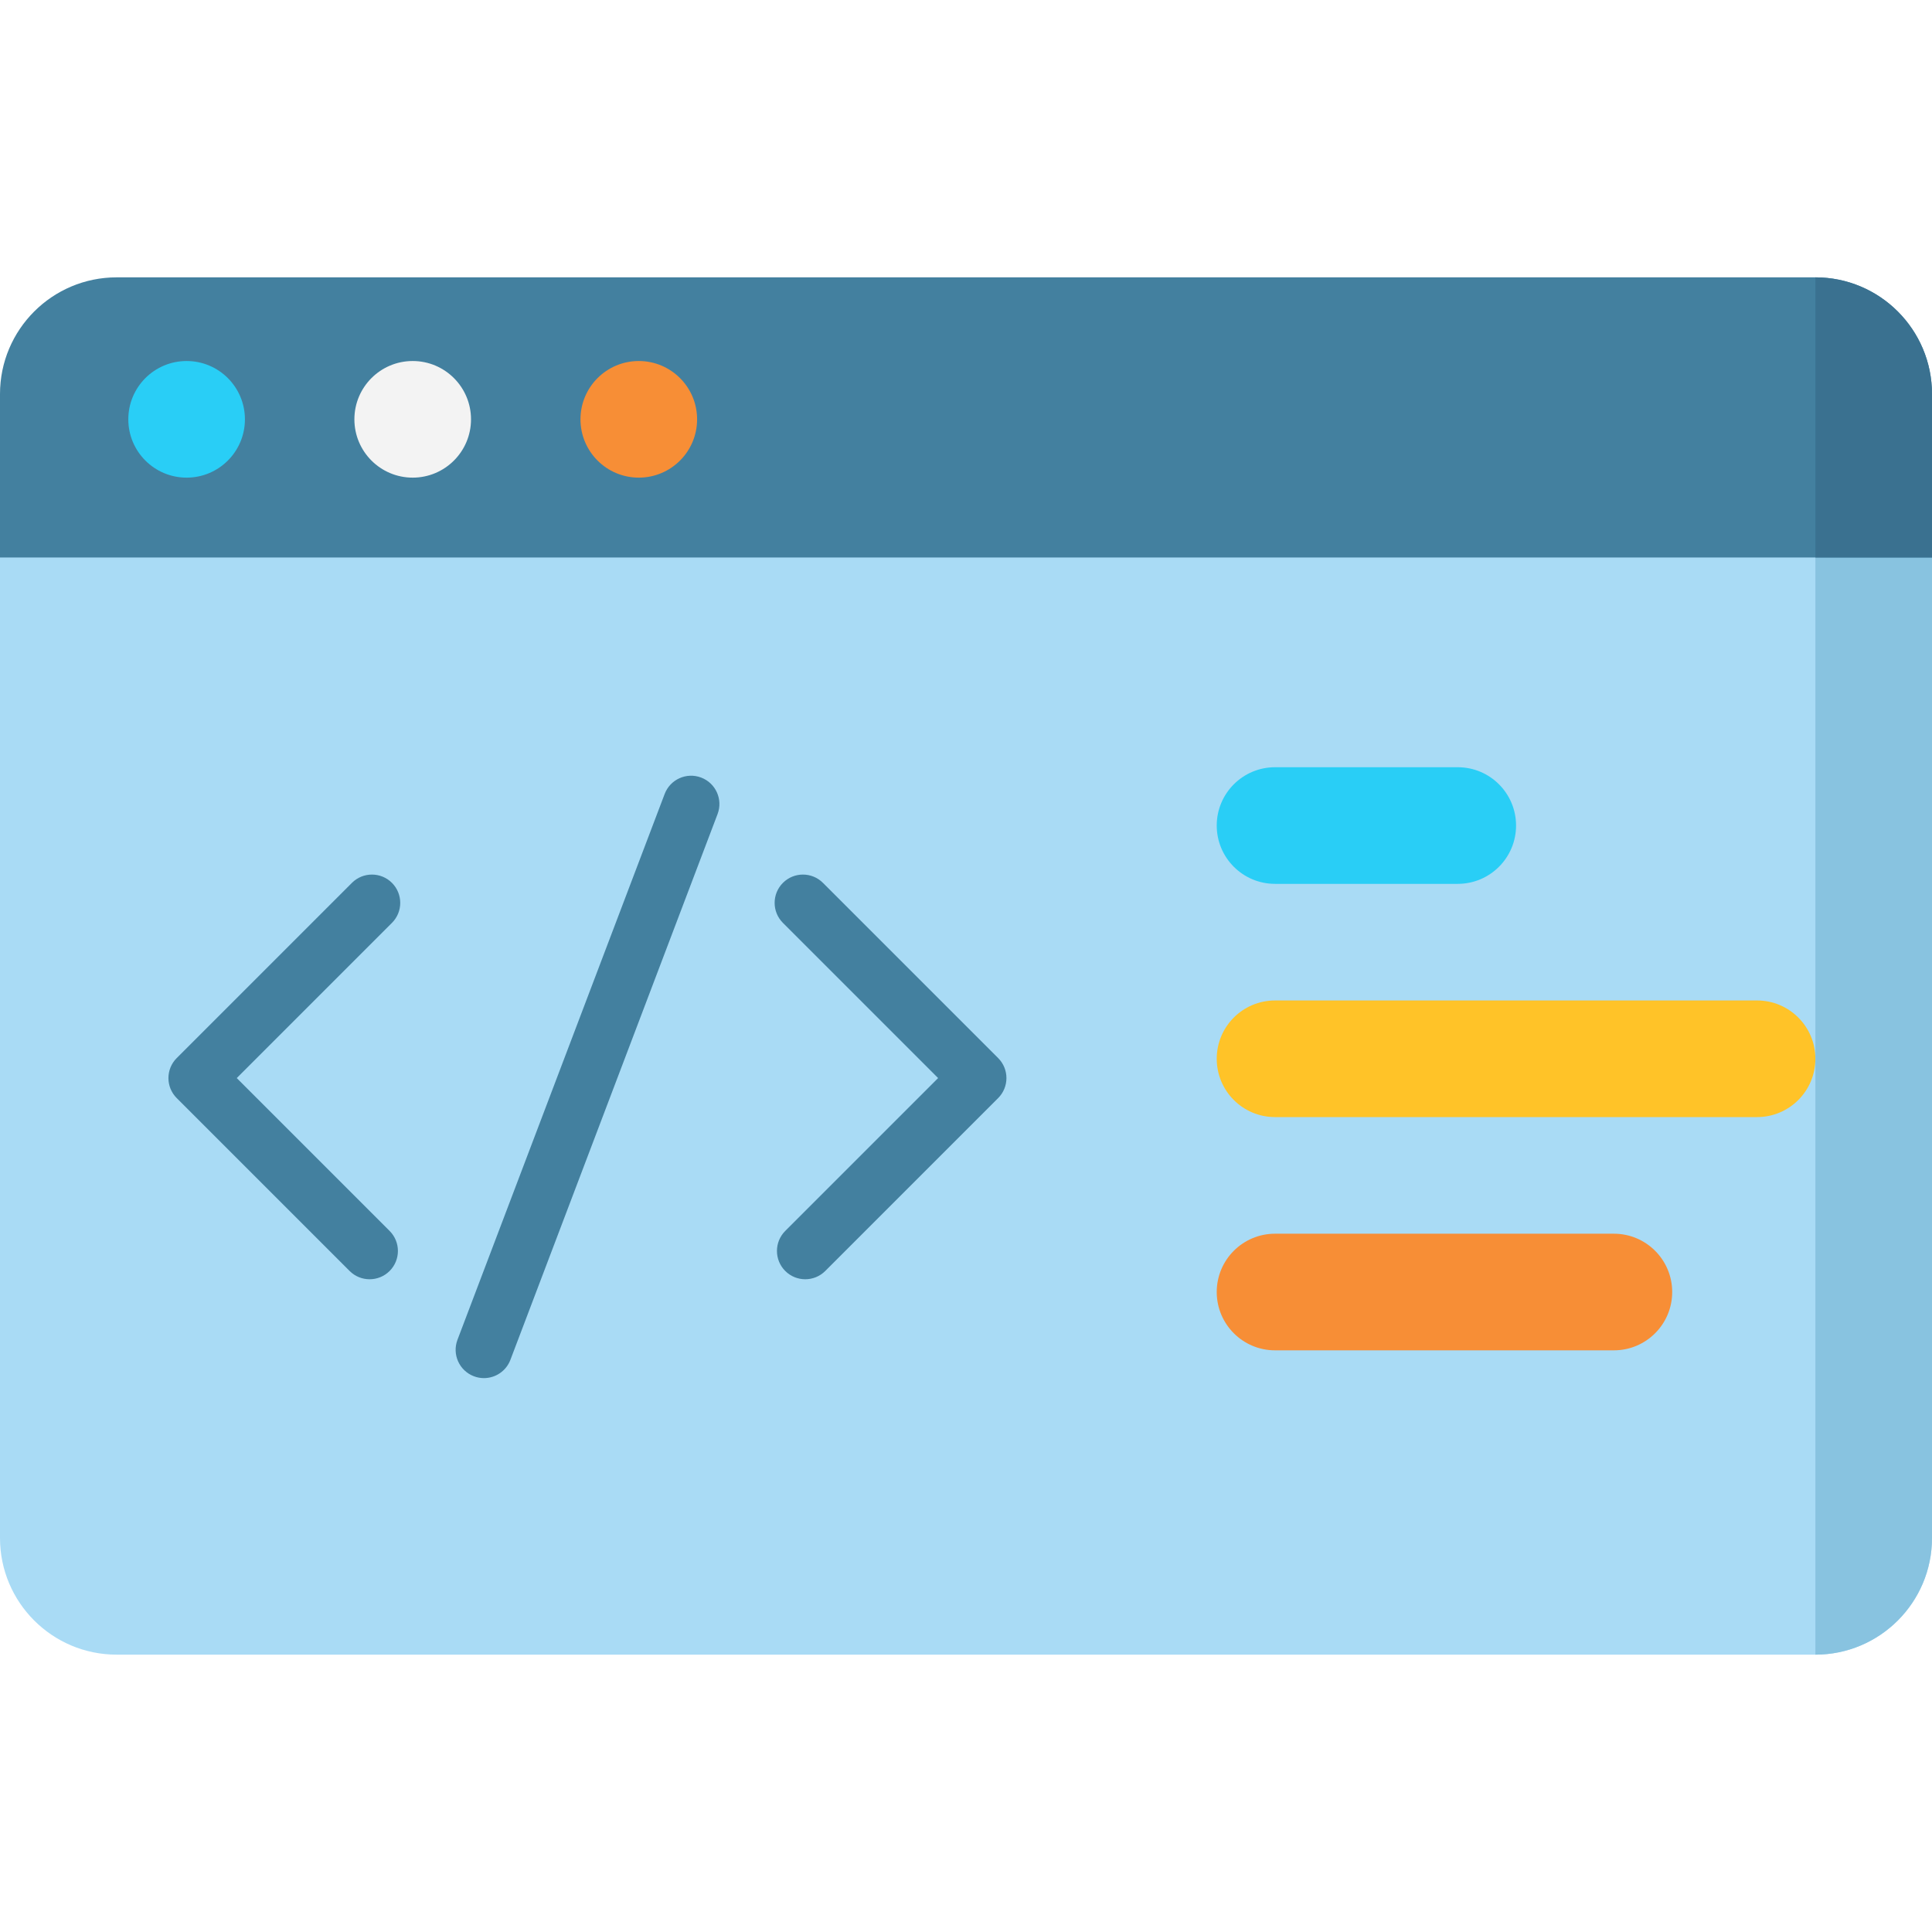
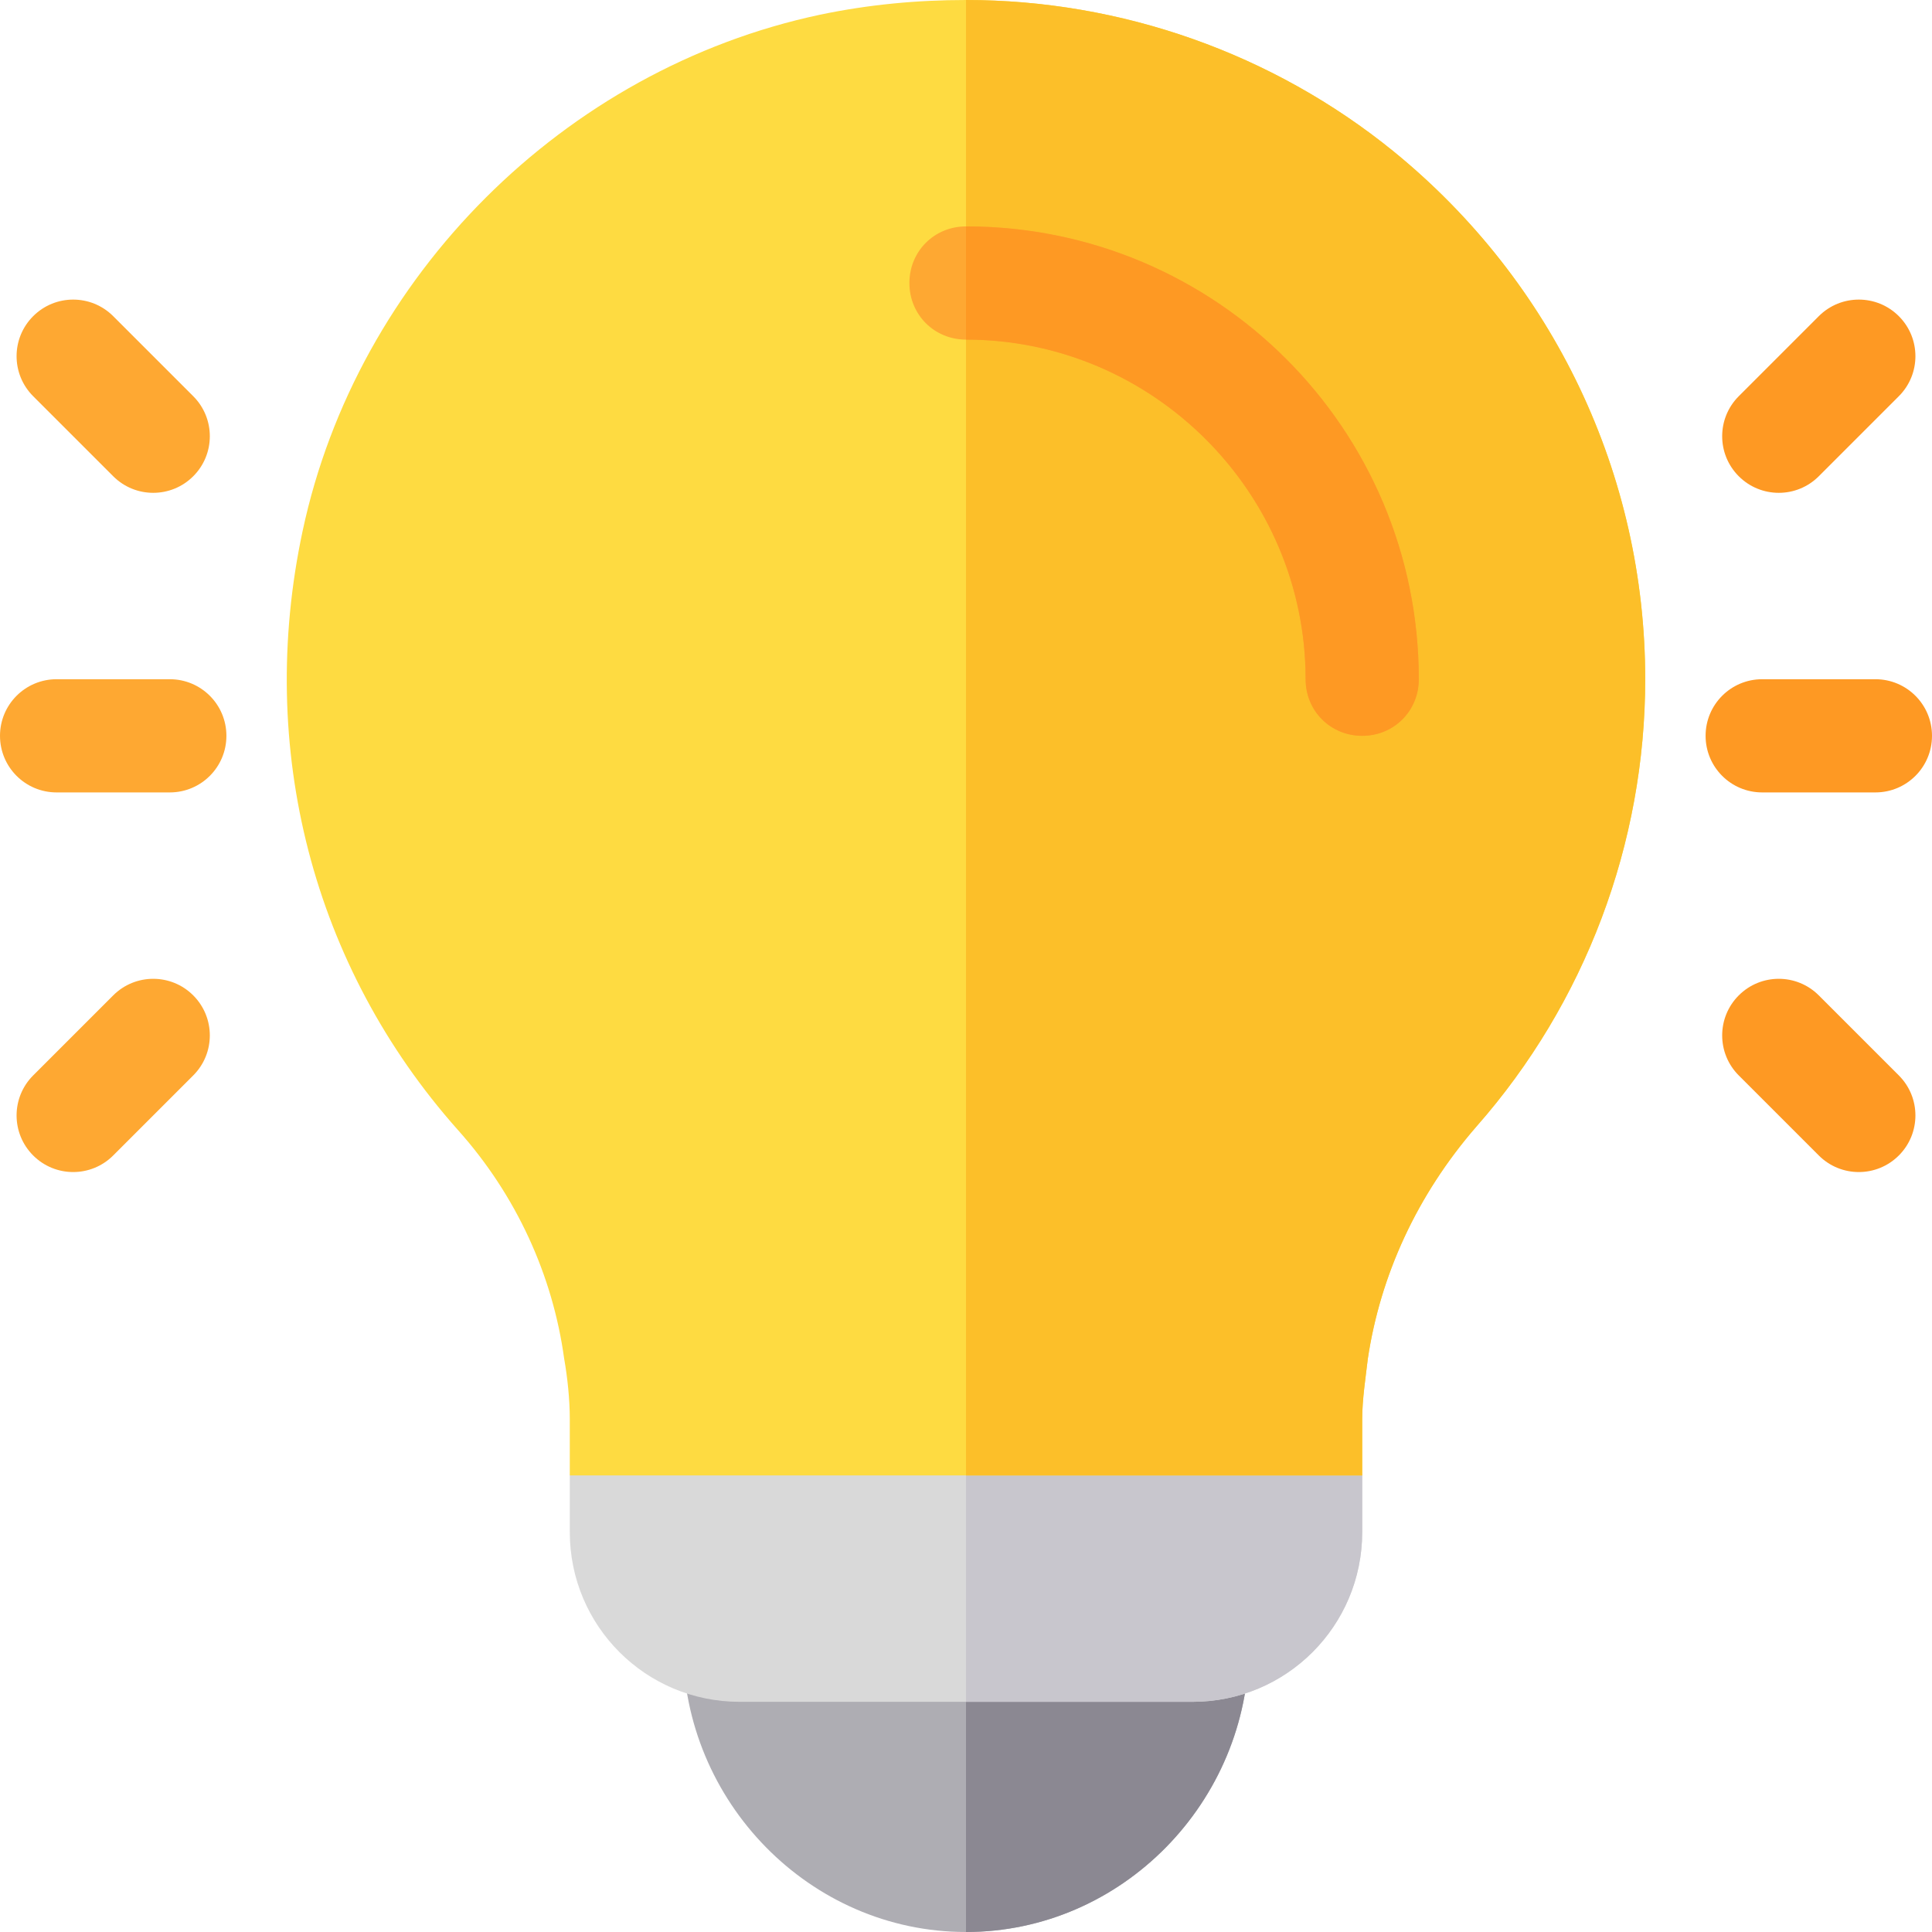
- <svg xmlns="http://www.w3.org/2000/svg" id="Layer_1" enable-background="new 0 0 512 512" height="512" viewBox="0 0 512 512" width="512">
+ <svg xmlns="http://www.w3.org/2000/svg" version="1.1" id="Capa_1" x="0px" y="0px" viewBox="0 0 512 512" style="enable-background:new 0 0 512 512;">
+   <path style="fill:#AEADB3;" d="M331,436c0,41.4-33.6,76-75,76s-75-34.6-75-76c0-8.401,6.599-15,15-15h120 C324.401,421,331,427.599,331,436z" />
+   <path style="fill:#8B8892;" d="M331,436c0,41.4-33.6,76-75,76v-91h60C324.401,421,331,427.599,331,436z" />
+   <path style="fill:#D9D9D9;" d="M361,391v15c0,24.899-20.099,45-45,45H196c-24.901,0-45-20.101-45-45v-15l28.5-31h153L361,391z" />
+   <path style="fill:#C8C6CD;" d="M332.5,360l28.5,31v15c0,24.899-20.099,45-45,45h-60v-91H332.5z" />
+   <path style="fill:#FEDB41;" d="M436,180c0,43.5-15.901,85.8-44.7,118.5c-15.901,18.3-25.501,39.598-28.801,61.5 c-0.599,5.099-1.5,10.899-1.5,16v15H151v-15c0-5.101-0.601-10.901-1.5-16c-3.001-21.901-12.599-43.2-28.2-60.601 c-38.401-43.2-53.401-101.1-41.1-158.699C94.6,73.2,149.5,18.3,217.301,3.9C230.2,1.199,243.1,0,256,0 c41.1,0,81.301,14.099,113.401,40.199C411.7,74.7,436,125.7,436,180z" />
+   <path style="fill:#FCBF29;" d="M436,180c0,43.5-15.901,85.8-44.7,118.5c-15.901,18.3-25.501,39.598-28.801,61.5 c-0.599,5.099-1.5,10.899-1.5,16v15H256V0c41.1,0,81.301,14.099,113.401,40.199C411.7,74.7,436,125.7,436,180z" />
  <g>
-     <path d="m481.081 438.5h-450.162c-17.076 0-30.919-13.843-30.919-30.919v-270.479h512v270.479c0 17.076-13.843 30.919-30.919 30.919z" fill="#a9dbf5" />
-     <path d="m481.095 137.102v301.398c17.069 0 30.905-13.849 30.905-30.932v-270.466z" fill="#88c3e0" />
-     <g fill="#43809f">
-       <path d="m103.87 233.967c-2.929-2.928-7.678-2.928-10.606 0l-46.431 46.431c-2.929 2.93-2.929 7.678 0 10.607l45.816 45.816c1.464 1.464 3.384 2.196 5.303 2.196s3.839-.732 5.303-2.196c2.929-2.93 2.929-7.678 0-10.607l-40.513-40.513 41.127-41.127c2.93-2.929 2.93-7.678.001-10.607z" />
-       <path d="m264.52 280.397-46.431-46.431c-2.929-2.928-7.678-2.928-10.606 0-2.929 2.93-2.929 7.678 0 10.607l41.127 41.127-40.513 40.513c-2.929 2.93-2.929 7.678 0 10.607 1.464 1.464 3.384 2.196 5.303 2.196s3.839-.732 5.303-2.196l45.817-45.816c2.928-2.929 2.928-7.677 0-10.607z" />
-       <path d="m185.813 206.063c-3.874-1.471-8.203.477-9.673 4.351l-54.902 144.638c-1.47 3.872.478 8.203 4.35 9.673.876.333 1.775.49 2.66.49 3.025 0 5.876-1.844 7.013-4.841l54.902-144.638c1.47-3.872-.477-8.203-4.35-9.673z" />
-     </g>
-     <path d="m386.318 234.23h-48.419c-8.534 0-15.453-6.918-15.453-15.453 0-8.534 6.918-15.453 15.453-15.453h48.419c8.534 0 15.453 6.918 15.453 15.453 0 8.534-6.919 15.453-15.453 15.453z" fill="#29cef6" />
-     <path d="m465.642 296.041h-127.743c-8.534 0-15.453-6.918-15.453-15.453 0-8.534 6.918-15.453 15.453-15.453h127.742c8.534 0 15.453 6.918 15.453 15.453.001 8.534-6.918 15.453-15.452 15.453z" fill="#ffc328" />
-     <path d="m427.695 357.852h-89.796c-8.534 0-15.453-6.918-15.453-15.453 0-8.534 6.918-15.453 15.453-15.453h89.796c8.534 0 15.453 6.918 15.453 15.453 0 8.534-6.919 15.453-15.453 15.453z" fill="#f78e36" />
-     <path d="m512 147.737h-512v-43.318c0-17.076 13.843-30.919 30.919-30.919h450.162c17.076 0 30.919 13.843 30.919 30.919z" fill="#43809f" />
-     <path d="m481.095 73.5v74.237h30.905v-43.305c0-17.083-13.837-30.932-30.905-30.932z" fill="#3a7190" />
-     <circle cx="49.455" cy="111.126" fill="#29cef6" r="15.453" />
-     <circle cx="109.37" cy="111.126" fill="#f3f3f3" r="15.453" />
-     <circle cx="169.285" cy="111.126" fill="#f78e36" r="15.453" />
+     <path style="fill:#FEA832;" d="M376,180c0,8.399-6.599,15-15,15s-15-6.601-15-15c0-49.501-40.499-90-90-90c-8.401,0-15-6.601-15-15 c0-8.401,6.599-15,15-15C322.301,60,376,113.699,376,180z" />
+     <path style="fill:#FEA832;" d="M45,210H15c-8.291,0-15-6.709-15-15s6.709-15,15-15h30c8.291,0,15,6.709,15,15S53.291,210,45,210z" />
+     <path style="fill:#FEA832;" d="M40.605,130.605c-3.838,0-7.676-1.465-10.605-4.395L8.789,105c-5.859-5.859-5.859-15.352,0-21.211 s15.352-5.859,21.211,0L51.211,105c5.859,5.859,5.859,15.352,0,21.211C48.281,129.141,44.443,130.605,40.605,130.605z" />
+     <path style="fill:#FEA832;" d="M8.789,306.211c-5.859-5.859-5.859-15.352,0-21.211L30,263.789c5.859-5.859,15.352-5.859,21.211,0 s5.859,15.352,0,21.211L30,306.211C24.141,312.07,14.649,312.07,8.789,306.211z" />
+   </g>
+   <g>
+     <path style="fill:#FE9923;" d="M497,210h-30c-8.291,0-15-6.709-15-15s6.709-15,15-15h30c8.291,0,15,6.709,15,15 S505.291,210,497,210z" />
+     <path style="fill:#FE9923;" d="M460.789,126.211c-5.859-5.859-5.859-15.352,0-21.211L482,83.789c5.859-5.859,15.352-5.859,21.211,0 s5.859,15.352,0,21.211L482,126.211C476.141,132.07,466.649,132.07,460.789,126.211z" />
+     <path style="fill:#FE9923;" d="M482,306.211L460.789,285c-5.859-5.859-5.859-15.352,0-21.211s15.352-5.859,21.211,0L503.211,285 c5.859,5.859,5.859,15.352,0,21.211S487.86,312.07,482,306.211z" />
+     <path style="fill:#FE9923;" d="M376,180c0,8.399-6.599,15-15,15s-15-6.601-15-15c0-49.501-40.499-90-90-90V60 C322.301,60,376,113.699,376,180z" />
  </g>
</svg>
